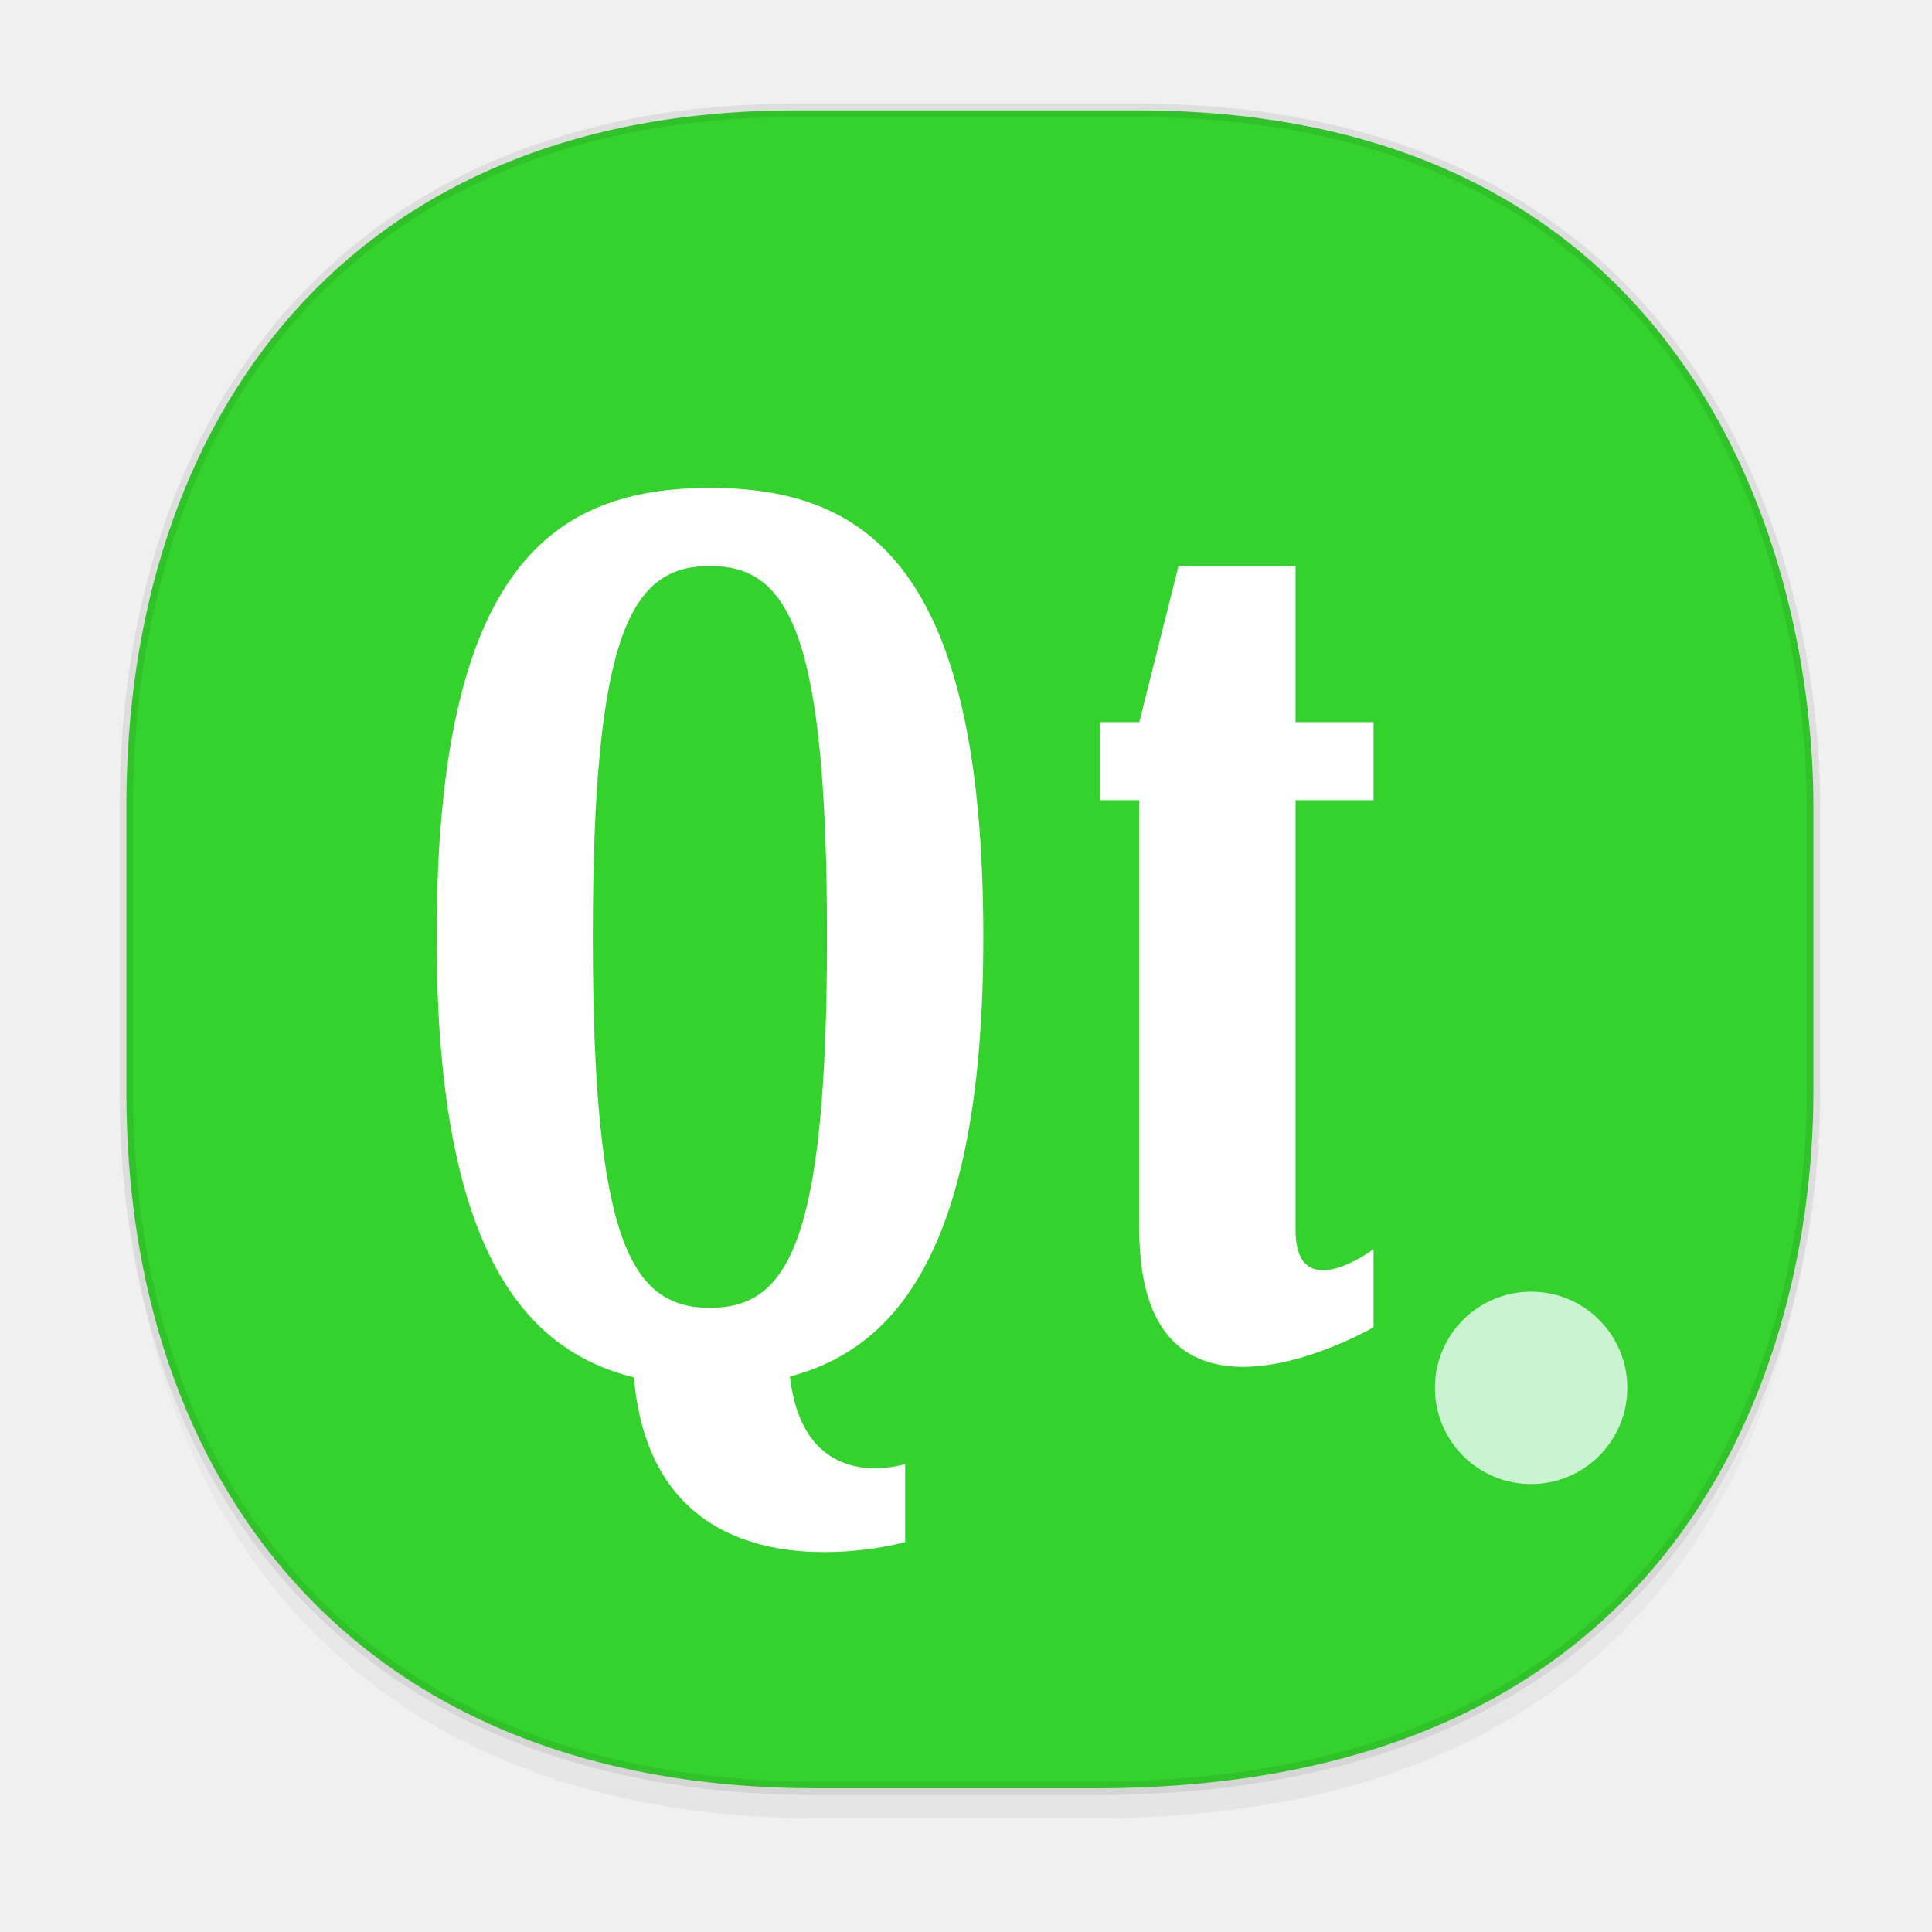
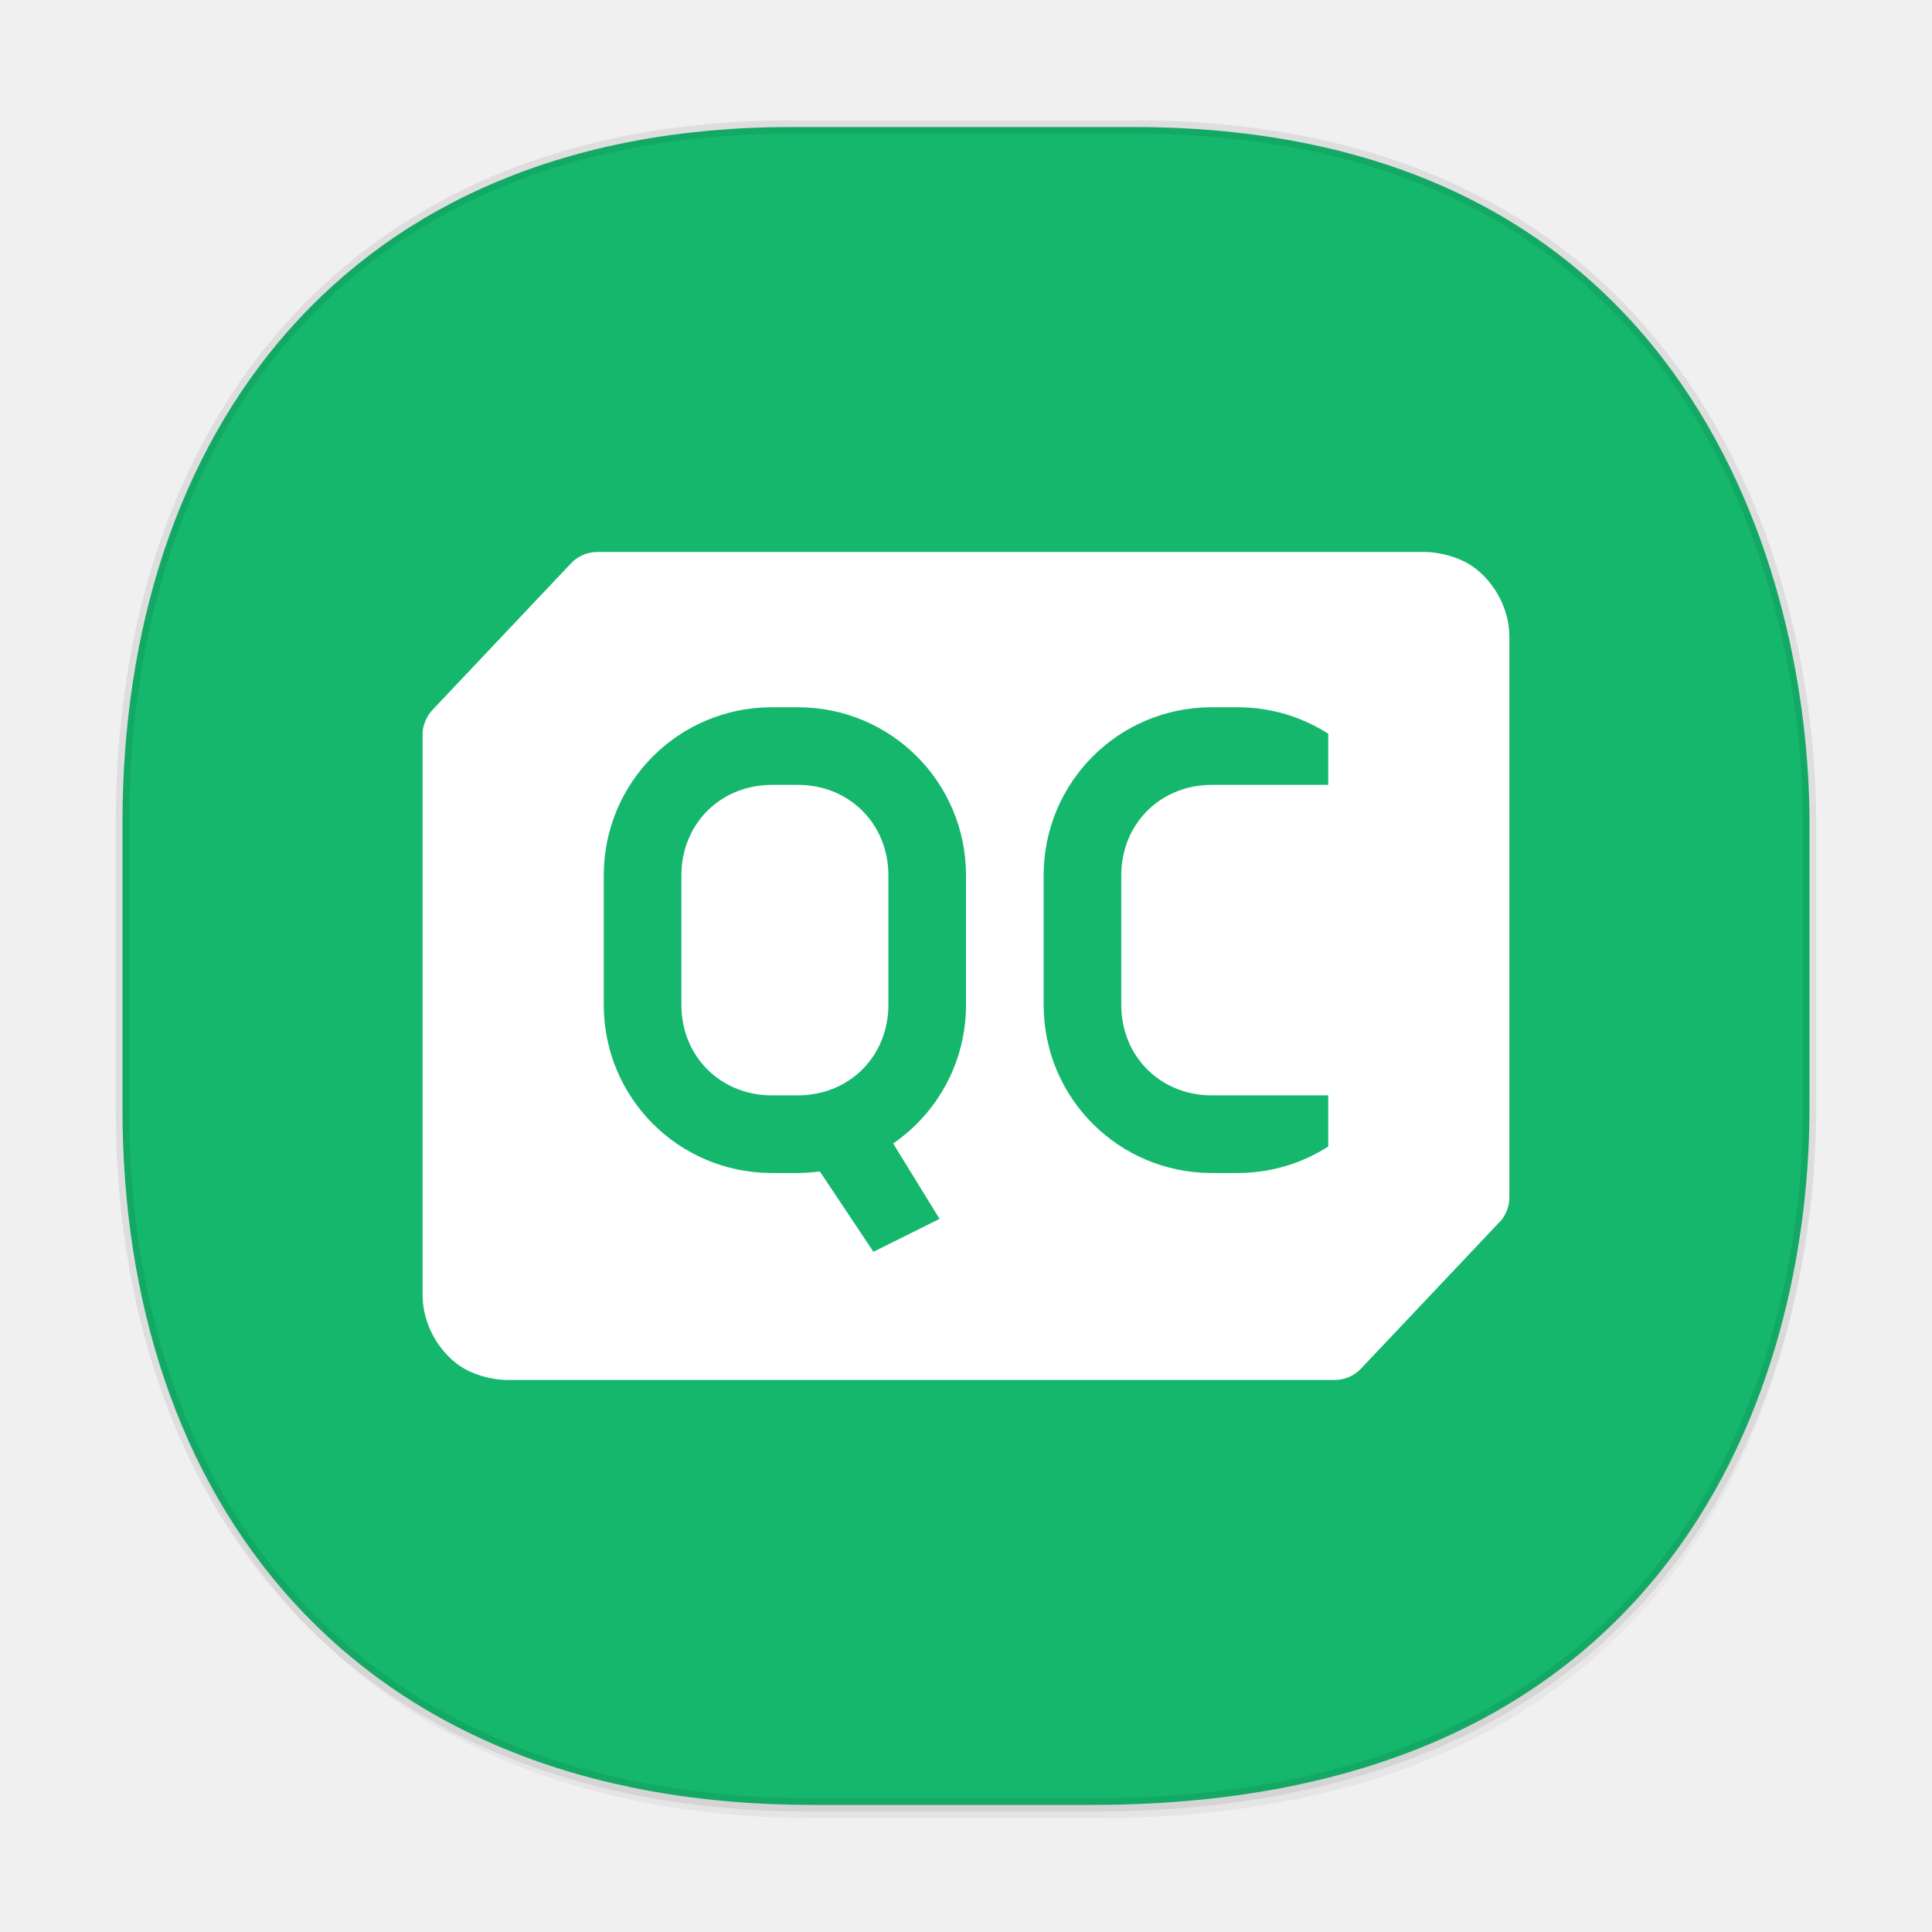
<svg xmlns="http://www.w3.org/2000/svg" xmlns:xlink="http://www.w3.org/1999/xlink" width="48" height="48" version="1.1" id="svg38">
  <defs id="defs22">
    <linearGradient id="linearGradient4488">
      <stop id="stop4490" style="stop-color:#000000;stop-opacity:0.047" offset="0" />
      <stop id="stop4492" style="stop-color:#000000;stop-opacity:0" offset="1" />
    </linearGradient>
    <linearGradient id="linearGradient4154">
      <stop offset="0" style="stop-color:#000000;stop-opacity:1" id="stop2" />
      <stop offset="1" style="stop-color:#000000;stop-opacity:0" id="stop4" />
    </linearGradient>
    <linearGradient id="linearGradient4192">
      <stop style="stop-color:#272b2d;stop-opacity:1" offset="0" id="stop7" />
      <stop style="stop-color:#33393e;stop-opacity:1" offset="1" id="stop9" />
    </linearGradient>
    <linearGradient id="linearGradient4140">
      <stop style="stop-color:#279646;stop-opacity:1" offset="0" id="stop12" />
      <stop style="stop-color:#76ff68;stop-opacity:1" offset="1" id="stop14" />
    </linearGradient>
    <linearGradient xlink:href="#linearGradient4140" id="linearGradient4146" x1="24.705" y1="43.939" x2="25.061" y2="4.405" gradientUnits="userSpaceOnUse" gradientTransform="translate(-51.05085)" />
    <linearGradient xlink:href="#linearGradient4192" id="linearGradient4166" x1="31" y1="34" x2="31" y2="24" gradientUnits="userSpaceOnUse" />
    <linearGradient xlink:href="#linearGradient4192" id="linearGradient4168" x1="18" y1="34" x2="18" y2="24" gradientUnits="userSpaceOnUse" />
    <linearGradient xlink:href="#linearGradient4154" id="linearGradient4182" x1="13" y1="24" x2="30" y2="41" gradientUnits="userSpaceOnUse" />
    <linearGradient xlink:href="#linearGradient4154" id="linearGradient4190" x1="29" y1="26" x2="36" y2="33" gradientUnits="userSpaceOnUse" />
    <style id="style4511">.cls-1{fill:#8e8e8e;}.cls-2{fill:none;stroke:#8e8e8e;stroke-linecap:square;stroke-miterlimit:10;}</style>
    <linearGradient gradientUnits="userSpaceOnUse" x2="13" y2="4" x1="43" y1="40" id="a">
      <stop id="stop2-36753" stop-color="#f27935" />
      <stop id="stop4-562" stop-color="#f2784b" offset="1" />
    </linearGradient>
    <linearGradient gradientUnits="userSpaceOnUse" x2="38" y2="41" x1="24.13" y1="27.13" id="b">
      <stop id="stop7-912" stop-color="#292c2f" />
      <stop id="stop9-70" stop-opacity="0" offset="1" />
    </linearGradient>
    <linearGradient id="a-36753" y1="527.8" y2="504.8" gradientUnits="userSpaceOnUse" x2="0" gradientTransform="translate(-384.57 504.56)">
      <stop stop-color="#ffffff" id="stop2-56" />
      <stop offset="1" stop-color="#ffffff" stop-opacity="0" id="stop4-29" />
    </linearGradient>
    <linearGradient id="b-1" y1="4" x1="8" y2="18" gradientUnits="userSpaceOnUse" x2="22" gradientTransform="translate(-3.050848,1008.631)">
      <stop stop-color="#292c2f" id="stop7-27" />
      <stop offset="1" stop-opacity="0" id="stop9-0" />
    </linearGradient>
    <linearGradient id="c" y1="520.8" y2="503.8" gradientUnits="userSpaceOnUse" x2="0" gradientTransform="translate(-384.57 504.56)">
      <stop stop-color="#197cf1" id="stop12-936" />
      <stop offset="1" stop-color="#20bcfa" id="stop14-06" />
    </linearGradient>
    <linearGradient id="d" y1="1050.34" y2="1038.36" gradientUnits="userSpaceOnUse" x2="0" gradientTransform="matrix(-2.83522 0 0 2.83875 47.655-1933.28)">
      <stop stop-color="#c61423" id="stop17" />
      <stop offset="1" stop-color="#dc2b41" id="stop19" />
    </linearGradient>
    <linearGradient id="e" y1="543.8" y2="503.8" gradientUnits="userSpaceOnUse" x2="0" gradientTransform="matrix(1.125 0 0 1-435.64 504.56)">
      <stop stop-color="#1d1e1e" id="stop22" />
      <stop offset="1" stop-color="#44484c" id="stop24" />
    </linearGradient>
    <linearGradient gradientTransform="translate(8,-1)" x2="28.614" gradientUnits="userSpaceOnUse" y2="24.614" x1="8" y1="4" id="b-3">
      <stop id="stop7-6" stop-color="#292c2f" />
      <stop id="stop9-7" stop-opacity="0" offset="1" />
    </linearGradient>
    <linearGradient id="d-5" y1="1050.34" y2="1038.36" gradientUnits="userSpaceOnUse" x2="0" gradientTransform="matrix(-2.83522,0,0,2.83875,-0.430476,-1931.599)">
      <stop stop-color="#c61423" id="stop17-3" />
      <stop offset="1" stop-color="#dc2b41" id="stop19-5" />
    </linearGradient>
    <linearGradient id="d-2" y1="1050.34" y2="1038.36" gradientUnits="userSpaceOnUse" x2="0" gradientTransform="matrix(-1.087984,0,0,1.089339,-14.25708,-100.3922)">
      <stop stop-color="#c61423" id="stop17-9" />
      <stop offset="1" stop-color="#dc2b41" id="stop19-1" />
    </linearGradient>
    <linearGradient id="c-29" y1="523.8" x1="403.57" y2="536.8" x2="416.57" gradientUnits="userSpaceOnUse" gradientTransform="translate(-335.6547,-499.8)">
      <stop stop-color="#292c2f" id="stop2-1" />
      <stop offset="1" stop-opacity="0" id="stop4-2" />
    </linearGradient>
    <linearGradient xlink:href="#b-2" id="linearGradient4189" x1="14.369" y1="22.522" x2="26.522" y2="22.522" gradientUnits="userSpaceOnUse" />
    <linearGradient x1="428.816" gradientTransform="translate(-384.57,-499.8)" gradientUnits="userSpaceOnUse" x2="388.865" y2="499.679" y1="547.634" id="a-8">
      <stop stop-color="#2a2c2f" id="stop8" />
      <stop stop-color="#536161" offset="1" id="stop10" />
    </linearGradient>
    <linearGradient x1="36" gradientUnits="userSpaceOnUse" x2="14" y2="12" y1="44" id="b-2">
      <stop style="stop-color:#bfc9c9;stop-opacity:1" stop-color="#536161" id="stop13" />
      <stop style="stop-color:#fbfbfb;stop-opacity:1" stop-color="#f4f5f5" offset="1" id="stop15" />
    </linearGradient>
    <linearGradient xlink:href="#a-8" id="linearGradient4424" x1="25" y1="44" x2="25" y2="4" gradientUnits="userSpaceOnUse" gradientTransform="translate(48.91525)" />
    <linearGradient xlink:href="#b-2" id="linearGradient4428" gradientUnits="userSpaceOnUse" x1="31.586" y1="36.345" x2="1.203" y2="6.723" />
    <style id="style4511-26">.cls-1{fill:#8e8e8e;}.cls-2{fill:none;stroke:#8e8e8e;stroke-linecap:square;stroke-miterlimit:10;}</style>
    <linearGradient id="linearGradient3235">
      <stop id="stop3237" offset="0" style="stop-color:#fce94f;stop-opacity:1" />
      <stop style="stop-color:#fce94f;stop-opacity:1" offset="0.5" id="stop3239" />
      <stop id="stop3241" offset="0.75" style="stop-color:#edd400;stop-opacity:1" />
      <stop id="stop3243" offset="1" style="stop-color:#c4a000;stop-opacity:1" />
    </linearGradient>
    <linearGradient id="linearGradient19744">
      <stop id="stop19746" offset="0" style="stop-color:#ffffff;stop-opacity:1;" />
      <stop style="stop-color:#edd400;stop-opacity:1" offset="0.749" id="stop19748" />
      <stop id="stop19750" offset="1" style="stop-color:#ffffff;stop-opacity:1;" />
    </linearGradient>
    <linearGradient id="linearGradient14664">
      <stop style="stop-color:#ffffff;stop-opacity:1;" offset="0" id="stop14666" />
      <stop style="stop-color:#eeeeec;stop-opacity:1" offset="1" id="stop14668" />
    </linearGradient>
    <linearGradient id="linearGradient12294">
      <stop id="stop12296" offset="0" style="stop-color:#fef8c4;stop-opacity:1" />
      <stop id="stop12298" offset="1" style="stop-color:#edd400;stop-opacity:1" />
    </linearGradient>
    <linearGradient id="linearGradient8285">
      <stop style="stop-color:#ff6c6c;stop-opacity:1;" offset="0" id="stop8287" />
      <stop style="stop-color:#cc0000;stop-opacity:1;" offset="1" id="stop8289" />
    </linearGradient>
    <linearGradient id="linearGradient3570">
      <stop style="stop-color:#ffffff;stop-opacity:1;" offset="0" id="stop3572" />
      <stop style="stop-color:#fce94f;stop-opacity:1;" offset="1" id="stop3574" />
    </linearGradient>
    <linearGradient id="linearGradient2188">
      <stop style="stop-color:#c4a000;stop-opacity:1" offset="0" id="stop2190" />
      <stop id="stop3626" offset="0.206" style="stop-color:#edd400;stop-opacity:1" />
      <stop id="stop2848" offset="0.5" style="stop-color:#fce94f;stop-opacity:1" />
      <stop style="stop-color:#edd400;stop-opacity:1" offset="0.75" id="stop2850" />
      <stop style="stop-color:#c4a000;stop-opacity:1" offset="1" id="stop2192" />
    </linearGradient>
    <linearGradient x2="11.786" gradientUnits="userSpaceOnUse" y2="11.998" x1="34.5" y1="32.998" id="a-70">
      <stop id="stop2-3675" stop-color="#dd1627" />
      <stop id="stop4-35" stop-color="#df3e52" offset="1" />
    </linearGradient>
    <linearGradient gradientTransform="translate(-52)" gradientUnits="userSpaceOnUse" x2="73.03" y2="35.663" x1="46.23" y1="10.38" id="b-367">
      <stop id="stop7-5" stop-opacity=".731" stop-color="#f8bac0" />
      <stop id="stop9-3" stop-opacity="0" stop-color="#f8bac0" offset="1" />
    </linearGradient>
    <path d="m.735 43.06l23.265-42.35 23.09 42.31c0 0-2.212-.155-5.272-.291-2.851-.127-1.794.114-8.278-1.089-4.911-.91-8.522-2.865-15.253-2.727-7.453.153-17.549 4.149-17.549 4.149" id="c-62" />
    <linearGradient id="a-367535" y1="543.8" y2="503.8" x2="0" gradientUnits="userSpaceOnUse" gradientTransform="matrix(1.125 0 0 1-51.07 0)">
      <stop stop-color="#2a2c2f" id="stop2-62" />
      <stop offset="1" stop-color="#424649" id="stop4-91" />
    </linearGradient>
    <linearGradient id="b-27" y1="540.92" y2="522.55" x2="0" gradientUnits="userSpaceOnUse" gradientTransform="matrix(1 0 0 1.14286 0-77.4)">
      <stop stop-color="#197cf1" id="stop7-0" />
      <stop offset="1" stop-color="#05a0eb" id="stop9-93" />
    </linearGradient>
    <linearGradient id="c-6" y1="542.8" y2="533.8" gradientUnits="userSpaceOnUse" x2="0" gradientTransform="translate(0-28)">
      <stop stop-color="#bcb4a1" id="stop12-93" />
      <stop offset="1" stop-color="#c5bfad" id="stop14-6" />
    </linearGradient>
    <linearGradient id="d-06" y1="540.8" y2="531.8" gradientUnits="userSpaceOnUse" x2="0">
      <stop stop-color="#1e1f21" id="stop17-2" />
      <stop offset="1" stop-color="#242628" id="stop19-61" />
    </linearGradient>
    <linearGradient xlink:href="#d-06" id="e-8" y1="528.8" y2="519.8" gradientUnits="userSpaceOnUse" x2="0" />
    <linearGradient id="f" y1="20" x1="32" y2="30" x2="42" gradientUnits="userSpaceOnUse">
      <stop stop-color="#383e51" id="stop23" />
      <stop offset="1" stop-color="#655c6f" stop-opacity="0" id="stop25" />
    </linearGradient>
    <linearGradient xlink:href="#f" id="g" y1="531.8" x1="404.57" y2="543.8" x2="416.57" gradientUnits="userSpaceOnUse" gradientTransform="translate(-384.57-499.8)" />
    <linearGradient xlink:href="#f" id="h" y1="531.8" x1="404.57" y2="543.8" gradientUnits="userSpaceOnUse" x2="416.57" gradientTransform="translate(0-12)" />
    <linearGradient xlink:href="#f" id="i" y1="531.8" x1="404.57" y2="543.8" gradientUnits="userSpaceOnUse" x2="416.57" gradientTransform="translate(-12-12)" />
    <linearGradient xlink:href="#f" id="j" y1="531.8" x1="404.57" y2="543.8" gradientUnits="userSpaceOnUse" x2="416.57" gradientTransform="translate(-12)" />
    <style id="style4511-9">.cls-1{fill:#8e8e8e;}.cls-2{fill:none;stroke:#8e8e8e;stroke-linecap:square;stroke-miterlimit:10;}</style>
    <path d="m.735 43.06l23.265-42.35 23.09 42.31c0 0-2.212-.155-5.272-.291-2.851-.127-1.794.114-8.278-1.089-4.911-.91-8.522-2.865-15.253-2.727-7.453.153-17.549 4.149-17.549 4.149" id="c-09" />
    <linearGradient id="linearGradient4222">
      <stop offset="0" style="stop-color:#0166d0;stop-opacity:1" id="stop2-35" />
      <stop offset="1" style="stop-color:#51a6ff;stop-opacity:1" id="stop4-62" />
    </linearGradient>
    <linearGradient id="linearGradient4198">
      <stop style="stop-color:#208dff;stop-opacity:1" offset="0" id="stop7-9" />
      <stop style="stop-color:#51a6ff;stop-opacity:1" offset="1" id="stop9-1" />
    </linearGradient>
    <linearGradient xlink:href="#linearGradient4222" id="linearGradient4204" x1="402.571" y1="543.798" x2="402.571" y2="519.798" gradientUnits="userSpaceOnUse" gradientTransform="matrix(0.7813559,0,0,0.7813559,-346.9312,-382.9337)" />
    <linearGradient xlink:href="#linearGradient4198" id="linearGradient4212" x1="414.571" y1="543.798" x2="414.571" y2="519.798" gradientUnits="userSpaceOnUse" gradientTransform="matrix(0.7813559,0,0,0.7813559,-346.9312,-382.9337)" />
    <linearGradient xlink:href="#linearGradient4198" id="linearGradient4220" x1="24" y1="35" x2="24" y2="4" gradientUnits="userSpaceOnUse" gradientTransform="matrix(1,0,0,0.9992445,384.5714,499.8244)" />
    <linearGradient xlink:href="#linearGradient4227" id="linearGradient4244" x1="12" y1="21" x2="29" y2="38" gradientUnits="userSpaceOnUse" />
    <linearGradient id="linearGradient4227">
      <stop offset="0" style="stop-color:#292c2f;stop-opacity:1" id="stop16" />
      <stop offset="1" style="stop-color:#000000;stop-opacity:0;" id="stop18" />
    </linearGradient>
    <linearGradient id="linearGradient4454">
      <stop id="stop7-36" offset="0" style="stop-color:#d21e1e;stop-opacity:1" />
      <stop id="stop9-75" offset="1" style="stop-color:#e05e4c;stop-opacity:1" />
    </linearGradient>
    <linearGradient gradientTransform="translate(-384.57,-499.8)" gradientUnits="userSpaceOnUse" y2="525.725" x2="391.89" y1="544.092" x1="403.421" id="linearGradient4213" xlink:href="#linearGradient4454" />
    <linearGradient id="linearGradient4472">
      <stop id="stop13-1" offset="0" style="stop-color:#ffa92d;stop-opacity:1" />
      <stop id="stop15-2" offset="1" style="stop-color:#ffc169;stop-opacity:1" />
    </linearGradient>
    <linearGradient gradientTransform="translate(-384.57,-499.8)" gradientUnits="userSpaceOnUse" y2="505.319" x2="391.154" y1="523.203" x1="401.296" id="linearGradient4235" xlink:href="#linearGradient4472" />
    <linearGradient id="linearGradient4422-8">
      <stop id="stop19-3" offset="0" style="stop-color:#377d50;stop-opacity:1" />
      <stop id="stop21" offset="1" style="stop-color:#54d883;stop-opacity:1" />
    </linearGradient>
    <linearGradient gradientTransform="translate(-384.57,-499.8)" gradientUnits="userSpaceOnUse" y2="503.798" x2="413.779" y1="523.798" x1="424.602" id="linearGradient4257" xlink:href="#linearGradient4422-8" />
    <linearGradient id="linearGradient4438">
      <stop id="stop25-6" offset="0" style="stop-color:#375a7d;stop-opacity:1" />
      <stop id="stop27" offset="1" style="stop-color:#54a3d8;stop-opacity:1" />
    </linearGradient>
    <linearGradient gradientTransform="translate(-384.57,-499.8)" gradientUnits="userSpaceOnUse" y2="525.748" x2="412.118" y1="543.488" x1="420.884" id="linearGradient4279" xlink:href="#linearGradient4438" />
    <linearGradient gradientTransform="translate(0.00142264,-0.00198746)" gradientUnits="userSpaceOnUse" y2="44" x2="44" y1="4" x1="4" id="linearGradient4220-3" xlink:href="#linearGradient4154" />
    <linearGradient id="a-2" y1="4" x1="24" y2="44" x2="4" gradientUnits="userSpaceOnUse">
      <stop stop-color="#197cf1" id="stop2-367" />
      <stop offset="1" stop-color="#20bcfa" id="stop4-5" />
    </linearGradient>
    <linearGradient id="b-7" y1="44" x1="44" y2="4" x2="24" gradientUnits="userSpaceOnUse">
      <stop stop-color="#c61423" id="stop7-3" />
      <stop offset="1" stop-color="#dc2b41" id="stop9-56" />
    </linearGradient>
    <linearGradient id="c-0" x1="44" x2="4" gradientUnits="userSpaceOnUse">
      <stop stop-color="#42a603" id="stop12-06" />
      <stop offset="1" stop-color="#78da06" id="stop14-26" />
    </linearGradient>
    <linearGradient id="d-1" y1="522.8" y2="538.8" x1="400.57" gradientUnits="userSpaceOnUse" x2="416.57">
      <stop stop-color="#292c2f" id="stop17-8" />
      <stop offset="1" stop-opacity="0" id="stop19-29" />
    </linearGradient>
    <linearGradient gradientTransform="matrix(.70711.70711-.70711.70711 105.4-635.69)" x2="378.58" gradientUnits="userSpaceOnUse" y2="523.86" x1="430.51" y1="522.99" id="b-3-7">
      <stop id="stop7-67" stop-color="#fcfcfc" />
      <stop id="stop9-53" stop-color="#e9eaeb" offset="1" />
    </linearGradient>
    <linearGradient gradientTransform="translate(45.719-.92)" x2="3.614" gradientUnits="userSpaceOnUse" y2="49.804" x1="-28.649" y1="19.869" id="c-5">
      <stop id="stop12-6" />
      <stop id="stop14-2" stop-opacity="0" offset="1" />
    </linearGradient>
    <linearGradient gradientTransform="matrix(.70711.70711-.70711.70711 105.48-635.28)" x2="402.03" gradientUnits="userSpaceOnUse" y2="523.7" x1="388.34" y1="522.18" id="d-9">
      <stop id="stop17-1" stop-color="#ffffff" />
      <stop id="stop19-2" stop-color="#eff0f1" offset="1" />
    </linearGradient>
    <linearGradient gradientTransform="matrix(.70711.70711-.70711.70711 105.48-635.28)" x2="425.86" gradientUnits="userSpaceOnUse" y2="527.34" x1="422.48" y1="527.21" id="e-792">
      <stop id="stop22-9" stop-color="#f9f9f9" />
      <stop id="stop24-20" stop-color="#f6f6f6" offset="1" />
    </linearGradient>
    <linearGradient gradientUnits="userSpaceOnUse" x2="23.912" y2="24.326" x1="9.642" y1="8.627" id="f-02">
      <stop id="stop27-1" stop-color="#491309" />
      <stop id="stop29" stop-color="#b6642d" offset="1" />
    </linearGradient>
    <linearGradient gradientUnits="userSpaceOnUse" x2="33.609" y2="34.953" x1="32.641" y1="33.922" id="h-3">
      <stop id="stop37" stop-color="#cfcfcf" />
      <stop id="stop39" stop-opacity="0" stop-color="#ededed" offset="1" />
    </linearGradient>
    <linearGradient gradientTransform="matrix(.70711.70711-.70711.70711 105.48-635.28)" x2="409.82" gradientUnits="userSpaceOnUse" y2="523.27" x1="385.61" y1="522.24" id="o">
      <stop id="stop62" stop-color="#ffffff" />
      <stop id="stop64" stop-color="#dfe1e3" offset="1" />
    </linearGradient>
    <path d="M25 15A9 9 0 1 1 7 15 9 9 0 1 1 25 15" color="#000000" id="p" />
    <linearGradient xlink:href="#linearGradient4299" id="linearGradient4415" x1="408.571" y1="543.773" x2="408.632" y2="503.67" gradientUnits="userSpaceOnUse" />
    <linearGradient id="linearGradient4227-5">
      <stop offset="0" style="stop-color:#2e3436;stop-opacity:1" id="stop8-7" />
      <stop offset="1" style="stop-color:#555753;stop-opacity:1" id="stop10-0" />
    </linearGradient>
    <linearGradient xlink:href="#linearGradient4227-5" id="linearGradient4437" x1="408.571" y1="535.199" x2="408.571" y2="512.397" gradientUnits="userSpaceOnUse" gradientTransform="matrix(0.9648179,0,0,0.9648179,14.37438,18.4283)" />
    <linearGradient id="linearGradient4299">
      <stop offset="0" style="stop-color:#1064d3;stop-opacity:1" id="stop14-3" />
      <stop offset="1" style="stop-color:#14c6fd;stop-opacity:1" id="stop16-6" />
    </linearGradient>
    <linearGradient xlink:href="#linearGradient4154" id="linearGradient4392" x1="9.077" y1="9.083" x2="42.946" y2="42.953" gradientUnits="userSpaceOnUse" />
    <linearGradient id="linearGradient4258">
      <stop id="stop2-36" offset="0" style="stop-color:#000019;stop-opacity:1" />
      <stop id="stop4-7" offset="1" style="stop-color:#000019;stop-opacity:0.291" />
    </linearGradient>
    <linearGradient id="linearGradient4223">
      <stop id="stop7-6-2" offset="0" style="stop-color:#c6cdd1;stop-opacity:1" />
      <stop id="stop9-7-3" offset="1" style="stop-color:#e0e5e7;stop-opacity:1" />
    </linearGradient>
    <linearGradient id="linearGradient4217">
      <stop id="stop12-5" style="stop-color:#1f93b9;stop-opacity:1" offset="0" />
      <stop id="stop14-5" style="stop-color:#1a5c9b;stop-opacity:1" offset="1" />
    </linearGradient>
    <linearGradient id="linearGradient4191">
      <stop id="stop17-3-7" offset="0" style="stop-color:#dc2b41;stop-opacity:1" />
      <stop id="stop19-5-5" offset="1" style="stop-color:#c61423;stop-opacity:1" />
    </linearGradient>
    <linearGradient gradientTransform="translate(-50.19933,-1.150547)" gradientUnits="userSpaceOnUse" y2="29" x2="24" y1="7" x1="24" id="linearGradient4197" xlink:href="#linearGradient4217" />
    <linearGradient gradientTransform="translate(-50.19933,0.8494534)" gradientUnits="userSpaceOnUse" y2="41" x2="24" y1="30" x1="24" id="linearGradient4207" xlink:href="#linearGradient4191" />
    <linearGradient gradientTransform="translate(-51.19933,0.8494534)" gradientUnits="userSpaceOnUse" y2="41" x2="11" y1="30" x1="11" id="linearGradient4215" xlink:href="#linearGradient4191" />
    <linearGradient gradientTransform="translate(-51.19933,-1.150547)" gradientUnits="userSpaceOnUse" y2="4" x2="29" y1="44" x1="29" id="linearGradient4229" xlink:href="#linearGradient4223" />
    <radialGradient gradientTransform="translate(-51.19933,-1.150547)" gradientUnits="userSpaceOnUse" r="19" fy="24" fx="24" cy="24" cx="24" id="radialGradient4264" xlink:href="#linearGradient4258" />
    <path id="c-2" d="m.735 43.06l23.265-42.35 23.09 42.31c0 0-2.212-.155-5.272-.291-2.851-.127-1.794.114-8.278-1.089-4.911-.91-8.522-2.865-15.253-2.727-7.453.153-17.549 4.149-17.549 4.149" />
    <linearGradient id="linearGradient4214">
      <stop offset="0" style="stop-color:#2f74c8;stop-opacity:1" id="stop41" />
      <stop offset="1" style="stop-color:#4699d7;stop-opacity:1" id="stop43" />
    </linearGradient>
    <linearGradient id="linearGradient4410">
      <stop style="stop-color:#383e51;stop-opacity:1" offset="0" id="stop48" />
      <stop style="stop-color:#655c6f;stop-opacity:0" offset="1" id="stop50" />
    </linearGradient>
    <linearGradient gradientTransform="matrix(0.974359,0,0,0.9621795,-40.3793,-0.5771)" gradientUnits="userSpaceOnUse" y2="4" x2="23.649" y1="43.494" x1="23.649" id="linearGradient10438-5" xlink:href="#linearGradient4214" />
    <linearGradient id="linearGradient10454-6">
      <stop id="stop4727" offset="0" style="stop-color:#f38230;stop-opacity:1" />
      <stop id="stop4729" offset="1" style="stop-color:#fec335;stop-opacity:1" />
    </linearGradient>
    <linearGradient gradientTransform="translate(-41.33689,-1.72838)" gradientUnits="userSpaceOnUse" y2="4" x2="24" y1="44" x1="24" id="linearGradient4286-2" xlink:href="#linearGradient10454-6" />
    <linearGradient gradientUnits="userSpaceOnUse" y2="546.798" x2="419.571" y1="528.798" x1="401.571" id="linearGradient4243-0" xlink:href="#linearGradient4410" gradientTransform="translate(-425.9083,-501.5264)" />
    <linearGradient y2="546.798" x2="419.571" y1="528.798" x1="401.571" gradientTransform="translate(-431.4083,-516.8264)" gradientUnits="userSpaceOnUse" id="linearGradient4355-6" xlink:href="#linearGradient4410" />
    <linearGradient xlink:href="#linearGradient4300-8-4" id="linearGradient4309" x1="31" y1="44" x2="9.638" y2="7" gradientUnits="userSpaceOnUse" gradientTransform="matrix(0.7530483,0,0,0.7530483,-49.25148,5.099812)" />
    <linearGradient id="linearGradient4903">
      <stop offset="0" style="stop-color:#eef1f2;stop-opacity:1" id="stop3" />
      <stop offset="1" style="stop-color:#f9fafb;stop-opacity:1" id="stop5" />
    </linearGradient>
    <linearGradient id="linearGradient4303">
      <stop style="stop-color:#197cf1;stop-opacity:1" offset="0" id="stop8-3" />
      <stop style="stop-color:#21c9fb;stop-opacity:1" offset="1" id="stop10-6" />
    </linearGradient>
    <linearGradient xlink:href="#linearGradient4303" id="linearGradient4498" x1="414.635" y1="531.769" x2="409.79" y2="523.379" gradientUnits="userSpaceOnUse" gradientTransform="matrix(0.7530483,0,0,0.7530483,-281.014,-371.2722)" />
    <linearGradient xlink:href="#linearGradient4903" id="linearGradient4506" x1="413.504" y1="537.256" x2="405.396" y2="519.755" gradientUnits="userSpaceOnUse" gradientTransform="matrix(0.7530483,0,0,0.7530483,-338.8523,-371.2722)" />
    <linearGradient xlink:href="#linearGradient4227" id="linearGradient4518" x1="423.571" y1="527.798" x2="423.571" y2="544.668" gradientUnits="userSpaceOnUse" gradientTransform="matrix(0.5324855,-0.5324855,0.5324855,0.5324855,-522.904,-29.33845)" />
    <linearGradient id="linearGradient4300-8-4">
      <stop style="stop-color:#f27935;stop-opacity:1" offset="0" id="stop21-3" />
      <stop style="stop-color:#f2784b;stop-opacity:1" offset="1" id="stop23-7" />
    </linearGradient>
    <linearGradient gradientTransform="matrix(0.3242038,0,0,0.3242038,387.5845,502.8567)" xlink:href="#linearGradient3347" id="linearGradient3359" x1="-23.688" y1="-24.028" x2="146.725" y2="140.728" gradientUnits="userSpaceOnUse" />
    <linearGradient id="linearGradient3347">
      <stop style="stop-color:#006680;stop-opacity:1;" offset="0" id="stop3-3" />
      <stop offset=".252" style="stop-color:#80b3ff;stop-opacity:1" id="stop5-6" />
      <stop style="stop-color:#0066ff;stop-opacity:1" offset=".459" id="stop7-7" />
      <stop offset=".899" style="stop-color:#002255;stop-opacity:1" id="stop9-5" />
      <stop style="stop-color:#006680;stop-opacity:0;" offset="1" id="stop11" />
    </linearGradient>
    <linearGradient gradientTransform="matrix(0.3242038,0,0,0.3242038,387.5845,502.8567)" xlink:href="#linearGradient3360" id="linearGradient3366" x1="-1.414" y1="88.048" x2="154.149" y2="89.816" gradientUnits="userSpaceOnUse" />
    <linearGradient id="linearGradient3360">
      <stop style="stop-color:#ffcc00;stop-opacity:1;" offset="0" id="stop15-35" />
      <stop offset=".245" style="stop-color:#ffff00;stop-opacity:1" id="stop17-6" />
      <stop offset=".586" style="stop-color:#ff0000;stop-opacity:1" id="stop19-291" />
      <stop style="stop-color:#ffcc00;stop-opacity:0;" offset="1" id="stop21-2" />
    </linearGradient>
    <linearGradient gradientUnits="userSpaceOnUse" x2="44" y2="24" x1="26.425" y1="37.11" id="a-7">
      <stop id="stop2-0" stop-color="#2980b9" />
      <stop id="stop4-9" stop-color="#1d99f3" offset="1" />
    </linearGradient>
    <linearGradient gradientUnits="userSpaceOnUse" x2="24.539" y2="10.624" x1="25.869" y1="39.24" id="b-36" xlink:href="#a-7" />
    <linearGradient gradientUnits="userSpaceOnUse" x2="37.922" y2="39.34" x1="8.84" y1="9.386" id="c-06">
      <stop id="stop8-2" stop-color="#faf8f8" />
      <stop id="stop10-61" stop-color="#bfd2d2" offset="1" />
    </linearGradient>
    <linearGradient gradientUnits="userSpaceOnUse" x2="24.839" y2="17.991" x1="27.04" y1="16.621" id="d-8">
      <stop id="stop13-7" stop-color="#fcfcfc" />
      <stop id="stop15-3" stop-color="#c7c7c7" offset="1" />
    </linearGradient>
    <linearGradient gradientUnits="userSpaceOnUse" x2="35.973" y2="31" x1="31.537" y1="27.6" id="e-9">
      <stop id="stop18-2" />
      <stop id="stop20" stop-opacity="0" offset="1" />
    </linearGradient>
    <linearGradient gradientTransform="translate(-10 5)" gradientUnits="userSpaceOnUse" x2="37" y2="30" x1="26" y1="19" id="f-0" xlink:href="#e-9" />
    <linearGradient gradientUnits="userSpaceOnUse" x2="19.574" y2="22.495" x1="3.783" y1="23.644" id="g-5">
      <stop id="stop24-2" stop-color="#2980b9" />
      <stop id="stop26" stop-color="#34495e" offset="1" />
    </linearGradient>
    <style id="style4552">.cls-1{fill:#8e8e8e;}.cls-2{fill:none;stroke:#8e8e8e;stroke-linecap:square;stroke-miterlimit:10;}</style>
    <linearGradient gradientTransform="matrix(0.6565635,0,0,0.6565635,61.5459,14.22887)" gradientUnits="userSpaceOnUse" x2="24.839" y2="17.991" x1="27.04" y1="16.621" id="d-6">
      <stop id="stop4583-7" stop-color="#fcfcfc" />
      <stop id="stop4585-5" stop-color="#c7c7c7" offset="1" />
    </linearGradient>
    <linearGradient gradientTransform="matrix(0.6565635,0,0,0.6565635,61.5459,14.22887)" gradientUnits="userSpaceOnUse" x2="24.539" y2="10.624" x1="25.869" y1="39.24" id="b-3-3" xlink:href="#a-7" />
    <linearGradient id="a-3" y1="543.8" y2="512.8" x2="0" gradientUnits="userSpaceOnUse">
      <stop stop-color="#cea476" id="stop2-6" />
      <stop offset="1" stop-color="#dab58b" id="stop4-75" />
    </linearGradient>
    <linearGradient id="b-35" y1="512.8" y2="503.8" x2="0" gradientUnits="userSpaceOnUse">
      <stop stop-color="#ebc69a" id="stop7-62" />
      <stop offset="1" stop-color="#f4e0c8" stop-opacity="0" id="stop9-9" />
    </linearGradient>
    <linearGradient xlink:href="#b-35" id="c-1" y1="512.8" y2="503.8" gradientUnits="userSpaceOnUse" x2="0" gradientTransform="translate(0-1025.6)" />
    <linearGradient xlink:href="#a-3" id="d-2-9" y1="512.8" y2="503.8" x2="0" gradientUnits="userSpaceOnUse" />
    <linearGradient id="e-7" y1="516.8" x1="399.57" y2="534.8" x2="417.57" gradientUnits="userSpaceOnUse">
      <stop stop-color="#292c2f" id="stop14-0" />
      <stop offset="1" stop-opacity="0" id="stop16-9" />
    </linearGradient>
    <linearGradient id="a-36" y1="543.8" y2="503.8" x2="0" gradientUnits="userSpaceOnUse">
      <stop stop-color="#2a2c2f" id="stop2-7" />
      <stop offset="1" stop-color="#424649" id="stop4-53" />
    </linearGradient>
    <linearGradient id="b-5" y1="532.8" y2="506.8" x2="0" gradientUnits="userSpaceOnUse">
      <stop stop-color="#989a9b" id="stop7-629" />
      <stop offset="1" stop-color="#f6f6f7" id="stop9-12" />
    </linearGradient>
    <linearGradient id="c-7" y1="522.8" x1="403.57" y2="534.8" x2="413.26" gradientUnits="userSpaceOnUse">
      <stop stop-color="#020303" id="stop12-0" />
      <stop offset="1" stop-color="#424649" stop-opacity="0" id="stop14-9" />
    </linearGradient>
    <linearGradient xlink:href="#c-7" id="d-3" y1="521.8" x1="400.77" y2="533.6" gradientUnits="userSpaceOnUse" x2="412.57" />
    <path fill-rule="evenodd" id="e-6" d="m426.57 529.8l-16 11-8-8-2-9 17-5z" />
    <linearGradient id="a-367" y1="536.8" y2="503.8" x2="0" gradientUnits="userSpaceOnUse">
      <stop stop-color="#2a2c2f" id="stop2-5" />
      <stop offset="1" stop-color="#424649" id="stop4-3" />
    </linearGradient>
    <linearGradient id="b-56" y1="547.8" y2="536.8" x2="0" gradientUnits="userSpaceOnUse" gradientTransform="matrix(1 0 0 .54545 0 244)">
      <stop stop-color="#c6cdd1" id="stop7-2" />
      <stop offset="1" stop-color="#e0e5e7" id="stop9-91" />
    </linearGradient>
    <linearGradient id="c-27" y1="5.342" x1="42.799" y2="31.357" x2="11.999" gradientUnits="userSpaceOnUse">
      <stop stop-color="#4ce0c6" id="stop12-09" />
      <stop offset="1" stop-color="#3b85b5" id="stop14-36" />
    </linearGradient>
    <linearGradient id="d-0" y1="22.346" x1="29.855" y2="28.506" x2="54.32" gradientUnits="userSpaceOnUse">
      <stop stop-color="#ffc169" id="stop17-62" />
      <stop offset="1" stop-color="#ffa92d" id="stop19-6" />
    </linearGradient>
    <linearGradient id="e-1" y1="41.22" x1="24.392" y2="25.343" x2="20.643" gradientUnits="userSpaceOnUse">
      <stop stop-color="#334545" id="stop22-8" />
      <stop offset="1" stop-color="#536161" id="stop24-7" />
    </linearGradient>
    <linearGradient xlink:href="#e-1" id="f-9" y1="568.8" x1="431.57" y2="562.8" x2="439.57" gradientUnits="userSpaceOnUse" gradientTransform="matrix(-1 0 0 1 839.14-40)" />
    <linearGradient xlink:href="#e-1" id="g-2" y1="40.899" x1="56.03" y2="32.475" x2="40.647" gradientUnits="userSpaceOnUse" />
    <linearGradient xlink:href="#e-1" id="h-0" y1="32.15" x1="60.895" y2="27.06" x2="53.41" gradientUnits="userSpaceOnUse" />
    <linearGradient xlink:href="#e-1" id="i-9" y1="36.527" x1="33.32" y2="31.348" x2="24.78" gradientUnits="userSpaceOnUse" />
    <linearGradient xlink:href="#e-1" id="j-2" y1="36.765" x1="34" y2="49.571" x2="40.25" gradientUnits="userSpaceOnUse" />
    <linearGradient id="a-3675" y1="543.8" y2="503.8" x2="0" gradientUnits="userSpaceOnUse" gradientTransform="matrix(1.125 0 0 1-51.07 0)">
      <stop stop-color="#2a2c2f" id="stop2-3" />
      <stop offset="1" stop-color="#424649" id="stop4-56" />
    </linearGradient>
    <linearGradient id="b-2-9" y1="540.92" y2="522.55" x2="0" gradientUnits="userSpaceOnUse" gradientTransform="matrix(1 0 0 1.14286 0-77.4)">
      <stop stop-color="#197cf1" id="stop7-91" />
      <stop offset="1" stop-color="#05a0eb" id="stop9-2" />
    </linearGradient>
    <linearGradient id="c-70" y1="542.8" y2="533.8" gradientUnits="userSpaceOnUse" x2="0" gradientTransform="translate(0-28)">
      <stop stop-color="#bcb4a1" id="stop12-9" />
      <stop offset="1" stop-color="#c5bfad" id="stop14-360" />
    </linearGradient>
    <linearGradient id="d-62" y1="540.8" y2="531.8" gradientUnits="userSpaceOnUse" x2="0">
      <stop stop-color="#1e1f21" id="stop17-61" />
      <stop offset="1" stop-color="#242628" id="stop19-8" />
    </linearGradient>
    <linearGradient xlink:href="#d-62" id="e-79" y1="528.8" y2="519.8" gradientUnits="userSpaceOnUse" x2="0" />
    <style id="style4511-2">.cls-1{fill:#8e8e8e;}.cls-2{fill:none;stroke:#8e8e8e;stroke-linecap:square;stroke-miterlimit:10;}</style>
    <linearGradient xlink:href="#linearGradient4488" id="linearGradient4546" gradientUnits="userSpaceOnUse" gradientTransform="matrix(0.3038003,0,0,0.3038003,-62.49743,1.993676)" x1="288.112" y1="141.785" x2="287.575" y2="79.008" />
-     <linearGradient gradientTransform="matrix(0.7106923,0,0,0.700116,41.98586,11.55705)" gradientUnits="userSpaceOnUse" x2="-19.1" y2="23.839" x1="-2.994" y1="36.39" id="a-36753562912-2">
-       <stop id="stop10921-0" stop-color="#95a5a6" />
-       <stop id="stop10923-2" stop-color="#eff0f1" offset="1" />
-     </linearGradient>
  </defs>
  <style id="style4485" type="text/css">
	.st0{fill:#005C75;}
	.st1{fill:url(#SVGID_1_);}
	.st2{opacity:0.45;fill:#231F20;}
	.st3{fill:#FFFFFF;}
</style>
  <path style="opacity:1;fill:url(#linearGradient4546);fill-opacity:1;stroke:none;stroke-width:1.1;stroke-linecap:square;stroke-linejoin:bevel;stroke-miterlimit:4;stroke-dasharray:none;stroke-dashoffset:0;stroke-opacity:0.078" d="m 3.141,26.221 0,1.669 c 0,9.574 5.583,17.282 17.146,17.282 l 6.93,0 c 15.132,0 17.836,-11.323 17.836,-17.282 l 0,-1.669 c 0,5.96 -2.704,17.282 -17.836,17.282 l -6.93,0 c -11.563,0 -17.146,-7.708 -17.146,-17.282 z" id="path4528" />
-   <path style="opacity:1;fill:#34d22c;fill-opacity:1;stroke:#000000;stroke-width:0.334;stroke-linecap:square;stroke-linejoin:bevel;stroke-miterlimit:4;stroke-dasharray:none;stroke-dashoffset:0;stroke-opacity:0.078" d="m 19.754,2.742 8.495,0 c 13.908,0 16.804,11.247 16.804,17.282 l 0,7.123 c 0,5.96 -2.704,17.282 -17.837,17.282 l -6.93,0 c -11.563,0 -17.146,-7.708 -17.146,-17.282 l 0,-7.123 c 0,-9.574 5.47,-17.282 16.613,-17.282 z" id="path4530" />
-   <g transform="matrix(0.970033,0,0,0.970033,-0.6465237,2.002229)" id="g11694">
-     <path style="fill:#ffffff;stroke:none;stroke-width:0.101;stroke-linejoin:bevel;stroke-miterlimit:4;stroke-dasharray:none;stroke-opacity:1" d="m 18.85,10.432 c -4.001,6.61e-4 -7,2.001 -7,11.5 0,7.837 2.134,10.565 5.051,11.281 0.52,6.037 6.949,4.219 6.949,4.219 l 0,-2 c 0,0 -2.592,0.861 -2.953,-2.24 2.868,-0.752 4.955,-3.509 4.955,-11.26 0,-9.499 -2.999,-11.499 -7,-11.5 z m 0,2 c 1.996,0 2.998,1.652 2.998,9.5 0,7.847 -1.002,9.5 -2.998,9.5 -1.996,0 -3,-1.652 -3,-9.5 0,-7.847 1.004,-9.5 3,-9.5 z m 12,0 -1.004,4 -1.002,0 0,1.998 1.002,0 0,11 c 0,5.999 6,2.5 6,2.5 l 0,-2 c 0,0 -1.998,1.5 -1.998,-0.5 l 0,-11 1.998,0 0,-1.998 -1.998,0 0,-4 z" id="path33-0-4-6" />
+   <path style="opacity:1;fill:#15b76d;fill-opacity:1;stroke:#000000;stroke-width:0.334;stroke-linecap:square;stroke-linejoin:bevel;stroke-miterlimit:4;stroke-dasharray:none;stroke-dashoffset:0;stroke-opacity:0.078" d="m 19.657,3.156 h 8.495 c 13.908,0 16.804,11.247 16.804,17.282 v 7.123 c 0,5.96 -2.704,17.282 -17.837,17.282 h -6.93 c -11.563,0 -17.146,-7.708 -17.146,-17.282 v -7.123 c 0,-9.574 5.47,-17.282 16.613,-17.282 z" id="path4530" />
+   <g id="g5498" transform="matrix(0.6428571,0,0,0.6428571,8.663618,9.136448)">
+     <path style="fill:#ffffff" d="M 9.601,7.121 C 9.219,7.122 8.854,7.28 8.59,7.56 L 3.243,13.218 c -0.248,0.263 -0.387,0.613 -0.386,0.976 l 4.116,10.768 c 0.505,1.321 -2.157,10.567 -1.357,10.972 0.801,0.404 4.241,-1.813 4.241,-1.813 l 26,1 c 0.382,-4.25e-4 1.736,-0.72 2,-1 l 6.614,-1.097 c 0.248,-0.263 0.387,-0.613 0.386,-0.976 V 10.422 c 0,-1.415 -0.907,-2.511 -1.708,-2.916 C 42.348,7.102 41.59,7.121 41.59,7.121 Z" id="path5069" />
+     <path style="fill:#ffffff" d="m 2.918,13.799 c -0.037,0.128 -0.062,0.26 -0.062,0.395 V 35.819 c 0,1.415 0.907,2.513 1.708,2.917 0.801,0.404 1.559,0.384 1.559,0.384 H 38.111 c 0.382,-4.25e-4 0.748,-0.16 1.012,-0.439 l 5.347,-5.658 c 0.139,-0.148 0.239,-0.324 0.304,-0.513 z" id="path5071" />
+     <path style="fill:#15b76d" d="m 16.357,13.121 c -3.601,0 -6.5,2.899 -6.5,6.5 v 5 c 0,3.601 2.899,6.5 6.5,6.5 h 1 c 0.289,0 0.571,-0.024 0.85,-0.061 l 2.072,3.107 2.555,-1.273 -1.793,-2.914 c 1.702,-1.17 2.816,-3.129 2.816,-5.359 v -5 c 0,-3.601 -2.899,-6.5 -6.5,-6.5 z m 17,0 c -3.601,0 -6.5,2.899 -6.5,6.5 v 5 c 0,3.601 2.899,6.5 6.5,6.5 h 1 c 1.292,0 2.49,-0.378 3.5,-1.023 v -1.977 h -3.5 -0.5 -0.5 c -1.991,0 -3.5,-1.509 -3.5,-3.5 v -5 c 0,-1.991 1.509,-3.5 3.5,-3.5 h 0.5 0.5 3.5 v -1.977 c -1.01,-0.645 -2.208,-1.023 -3.5,-1.023 z m -17,3 h 1 c 1.991,0 3.5,1.509 3.5,3.5 v 5 c 0,1.991 -1.509,3.5 -3.5,3.5 h -1 c -1.991,0 -3.5,-1.509 -3.5,-3.5 v -5 c 0,-1.991 1.509,-3.5 3.5,-3.5 z" id="path5079" />
  </g>
-   <circle style="opacity:1;fill:#f5fdff;fill-opacity:0.779;stroke:none;stroke-width:0.8;stroke-linecap:round;stroke-linejoin:miter;stroke-miterlimit:4;stroke-dasharray:none;stroke-opacity:1" id="path4655" cx="38.04" cy="34.481" r="2.39" />
</svg>
